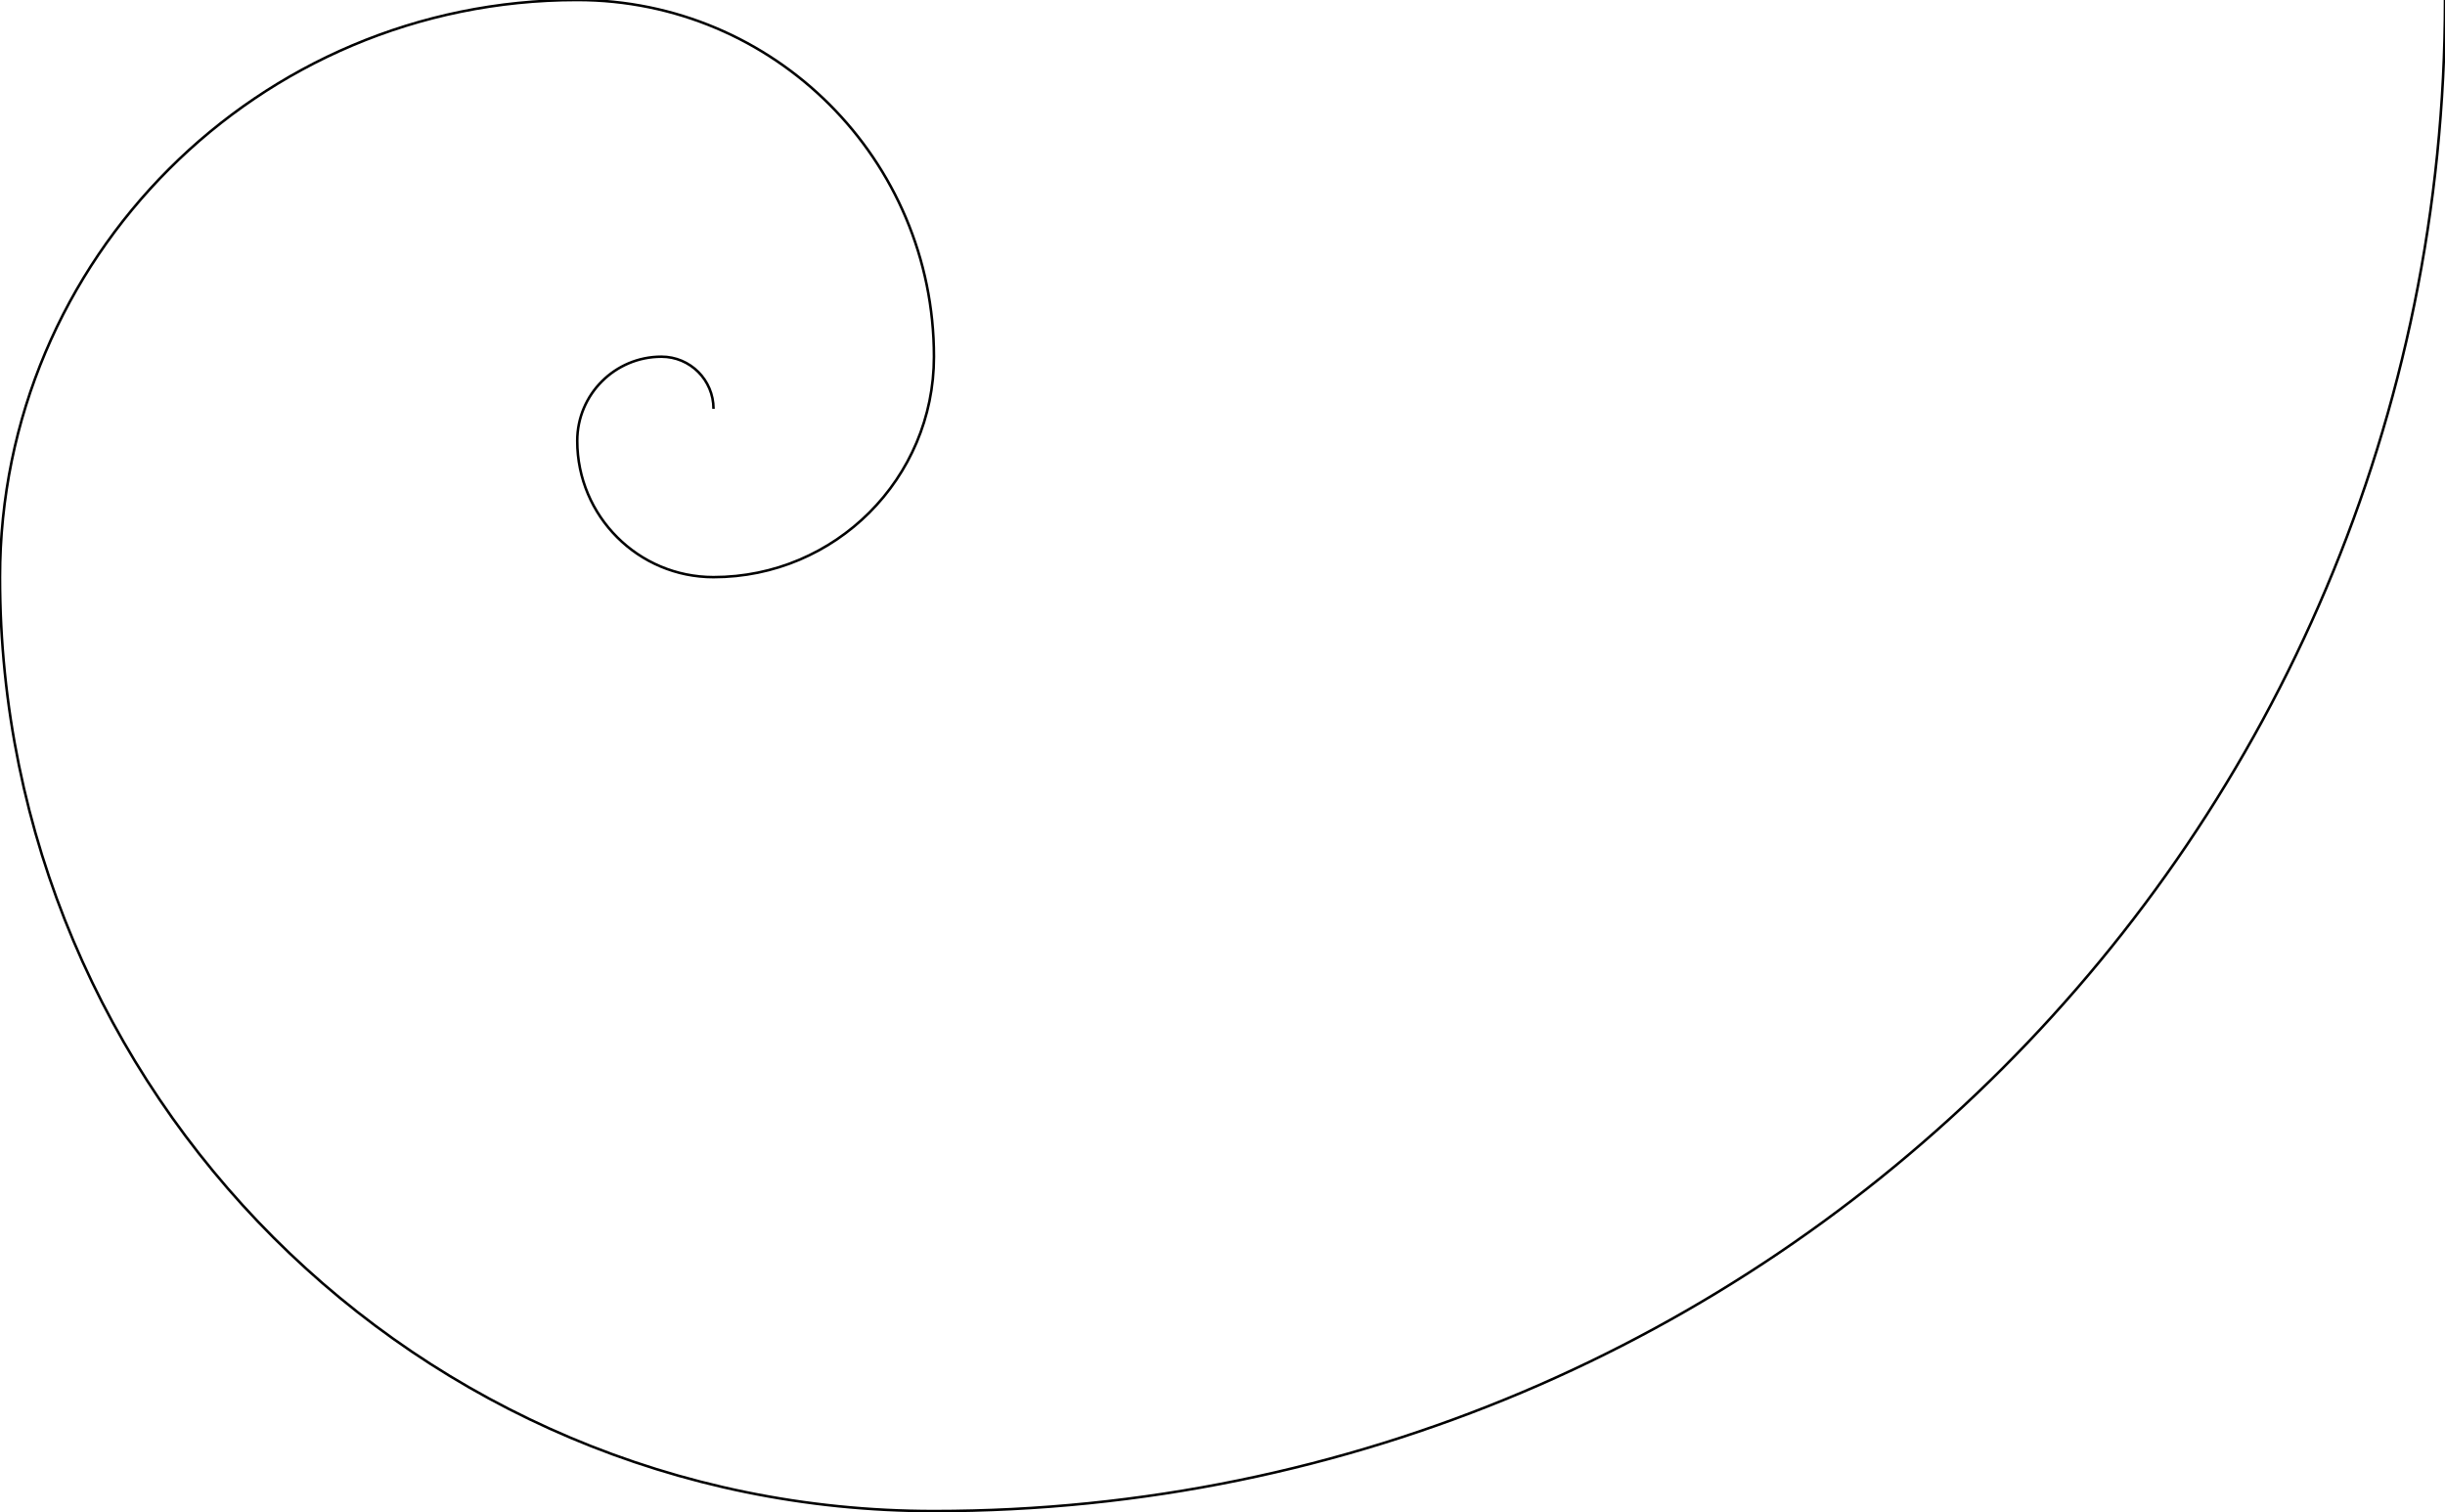
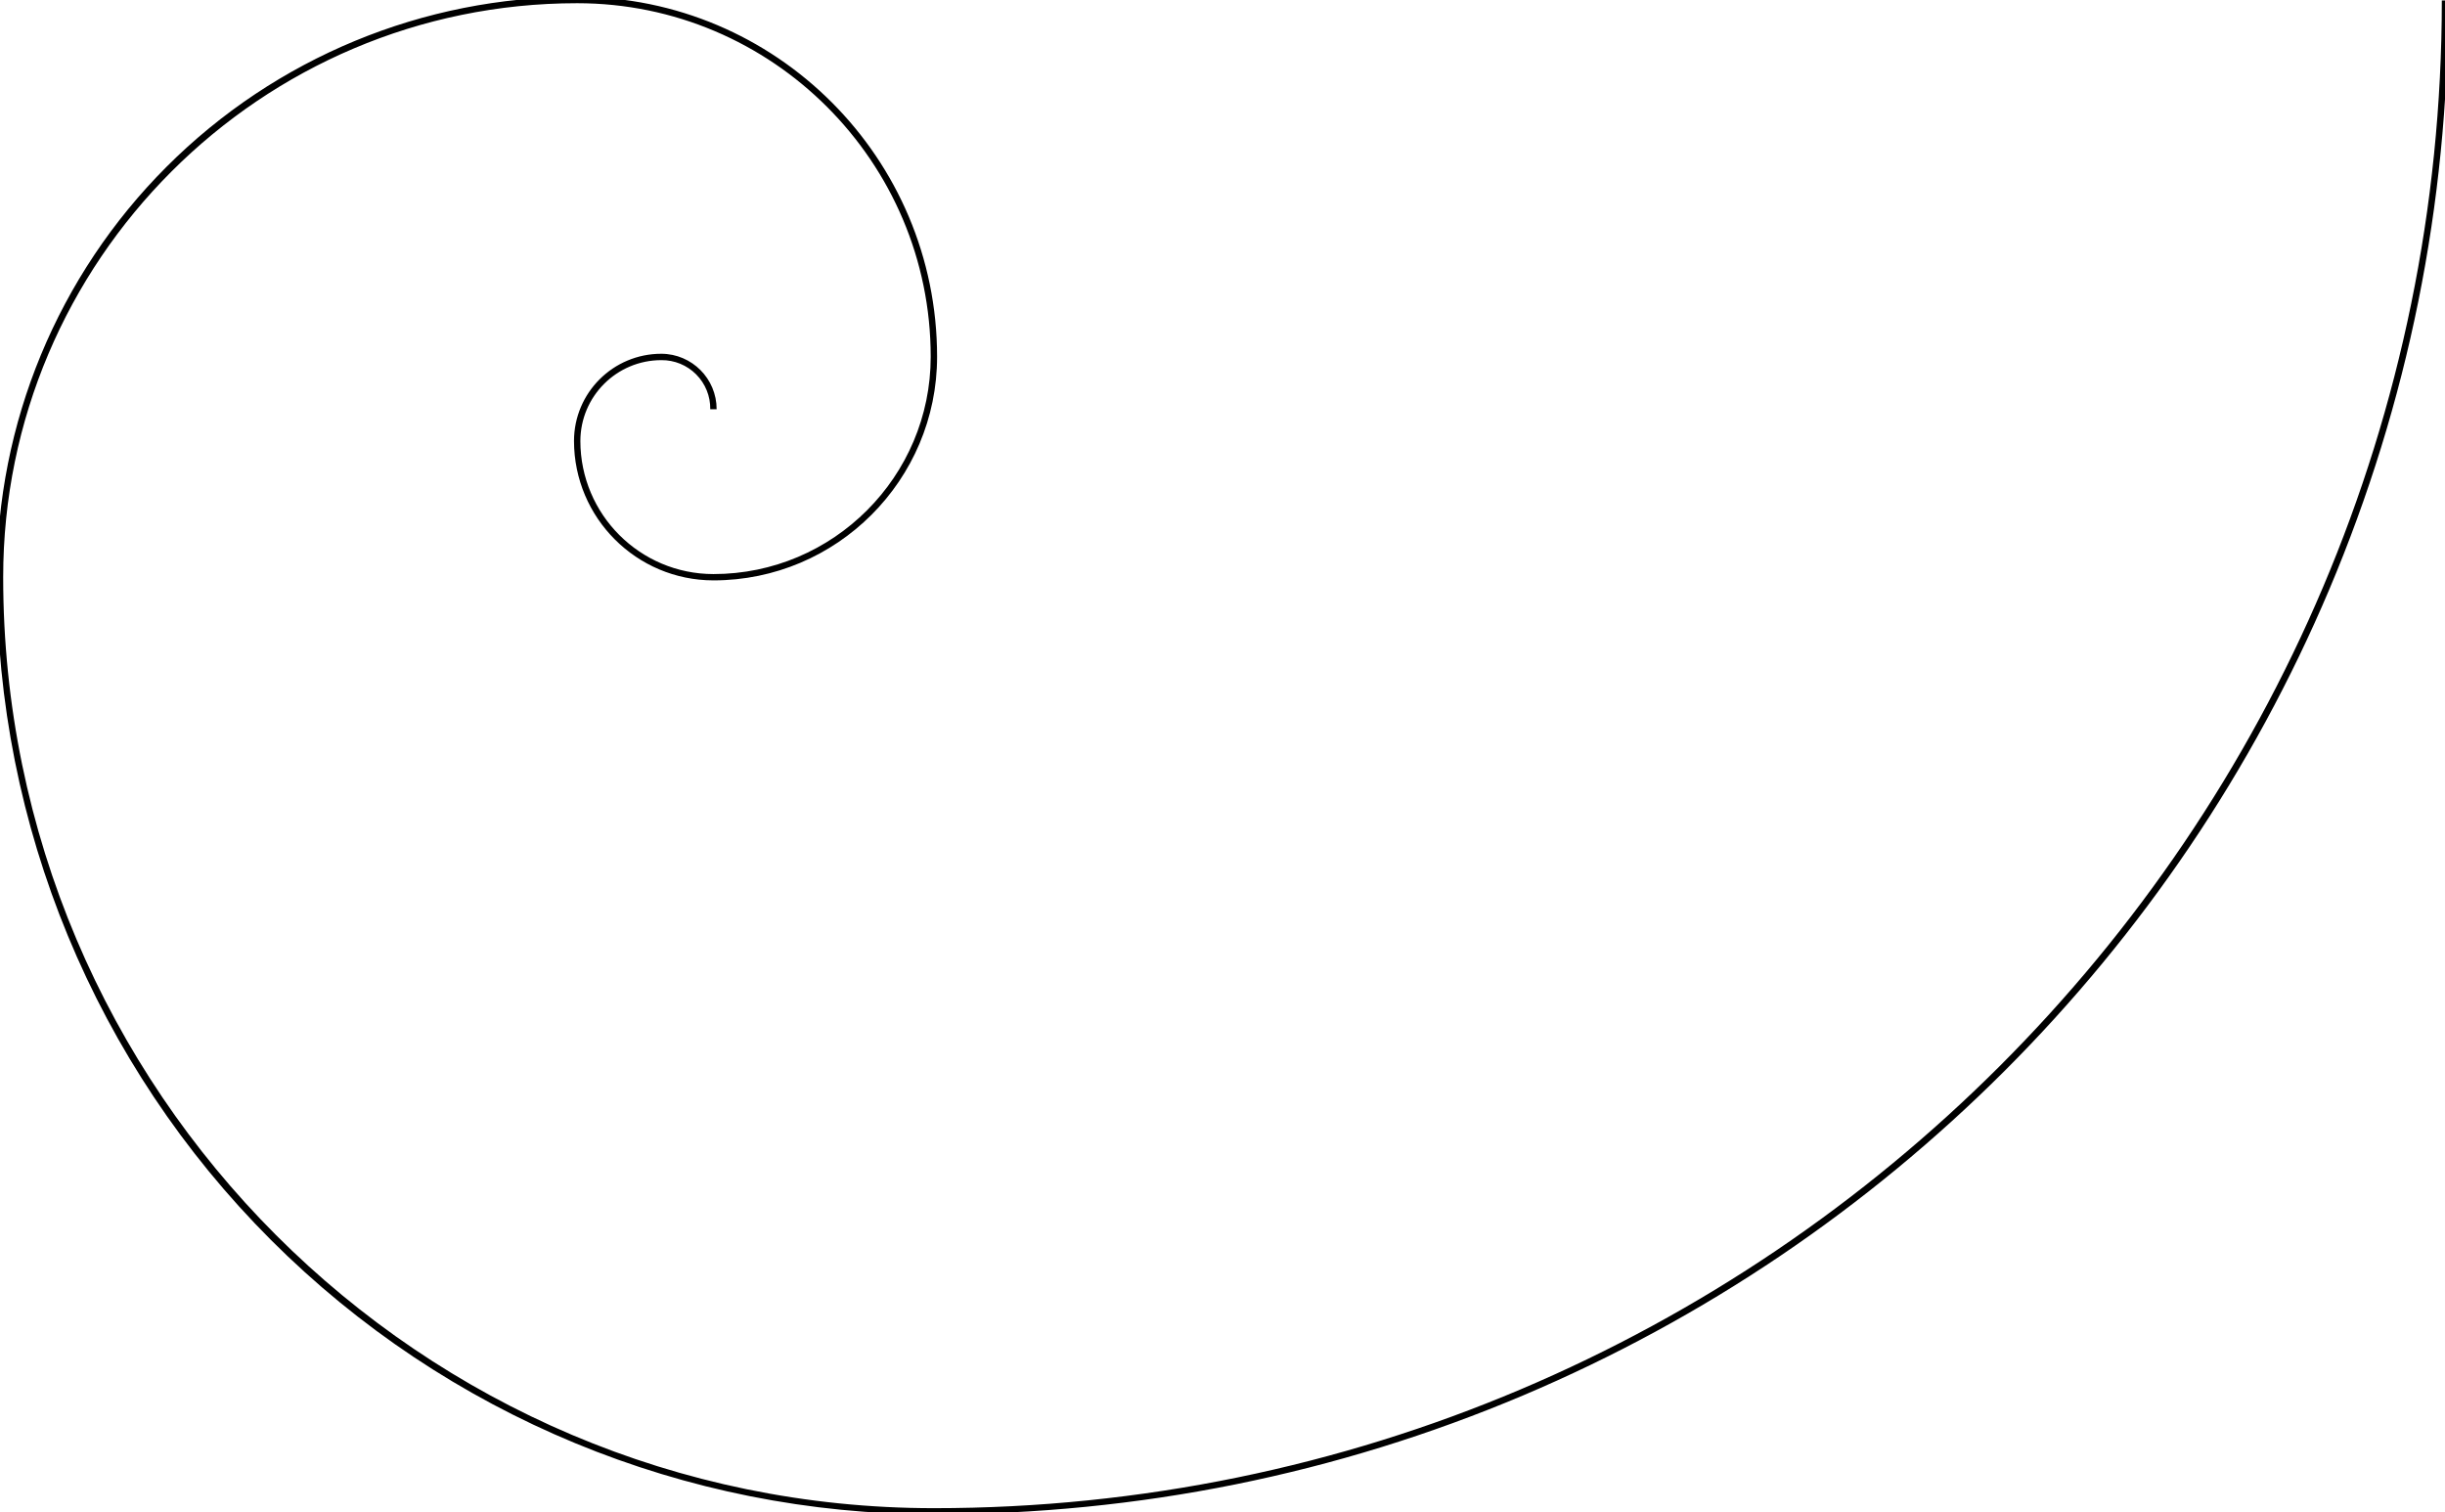
- <svg xmlns="http://www.w3.org/2000/svg" version="1.1" id="Layer_1" x="0px" y="0px" viewBox="0 0 1920 1186.6" style="enable-background:new 0 0 1920 1186.6;" xml:space="preserve">
-   <style type="text/css">
- 	.st0{fill:none;stroke:#000000;stroke-width:2;stroke-miterlimit:10;}
- </style>
-   <g>
-     <path class="st0" d="M1920,0c0,655.4-531.3,1186.6-1186.6,1186.6C328.3,1186.6,0,858.3,0,453.3C0,202.9,202.9,0,453.2,0   C608,0,733.4,125.4,733.4,280.1c0,95.6-77.5,173.1-173.1,173.1c-59.1,0-107-47.9-107-107c0-36.5,29.6-66.1,66.1-66.1   c22.6,0,40.9,18.3,40.9,40.9" />
-   </g>
+ <svg xmlns="http://www.w3.org/2000/svg" id="Layer_1" data-name="Layer 1" viewBox="0 0 1920 1186.63">
+   <path d="M733.37,1189.13A735.26,735.26,0,0,1-2.5,453.26,455.37,455.37,0,0,1,453.25-2.49,282.62,282.62,0,0,1,735.87,280.13c0,96.84-78.78,175.62-175.62,175.62a109.62,109.62,0,0,1-109.5-109.5,68.54,68.54,0,0,1,68.63-68.44,43.52,43.52,0,0,1,43.37,43.56h-5a38,38,0,0,0-38.37-38.56,63.62,63.62,0,0,0-63.63,63.53A104.57,104.57,0,0,0,560.24,450.8c94.08,0,170.62-76.56,170.62-170.65,0-153.08-124.54-277.63-277.62-277.63C204.7,2.52,2.5,204.72,2.5,453.26c0,403,327.87,731.06,730.87,731.06C1386.3,1184.32,1917.5,653.38,1917.5.38h5c0,160-31.44,316.07-93.45,462.68a1188.39,1188.39,0,0,1-109.64,201.9,1197.3,1197.3,0,0,1-145.2,175.94,1197.51,1197.51,0,0,1-176,145.18,1189.21,1189.21,0,0,1-202,109.63C1049.63,1157.7,893.9,1189.13,733.37,1189.13Z" />
</svg>
